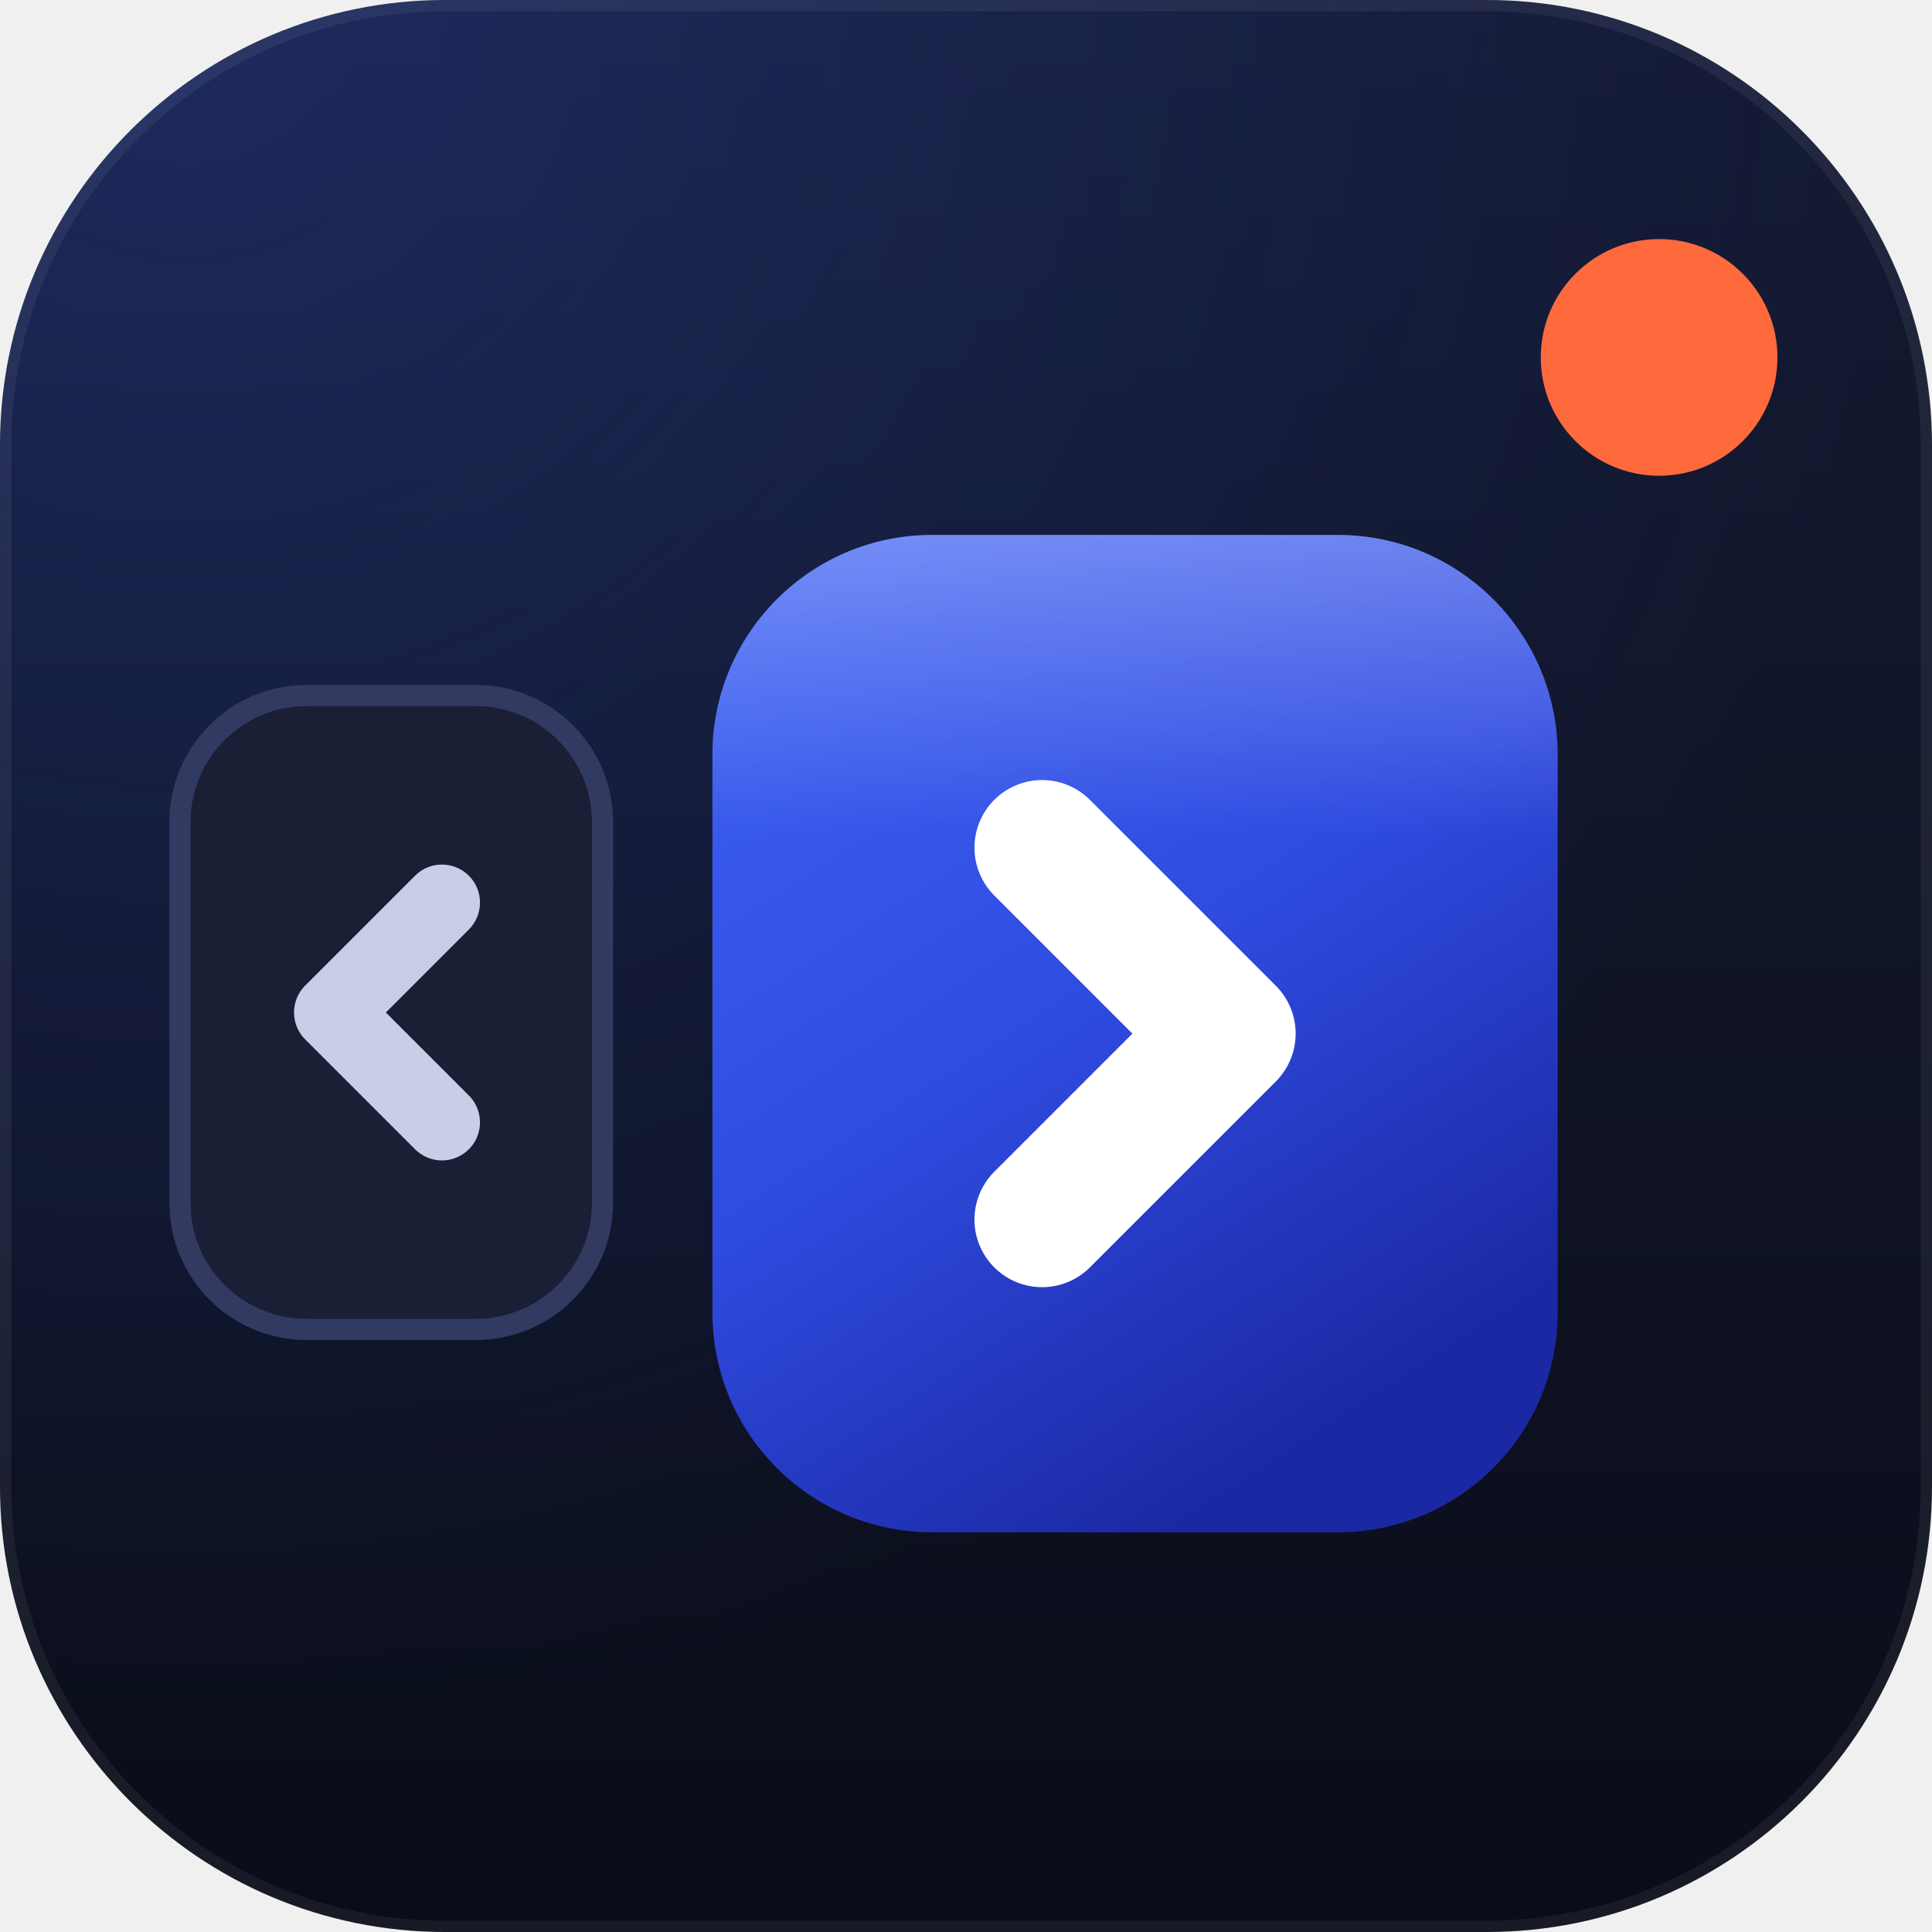
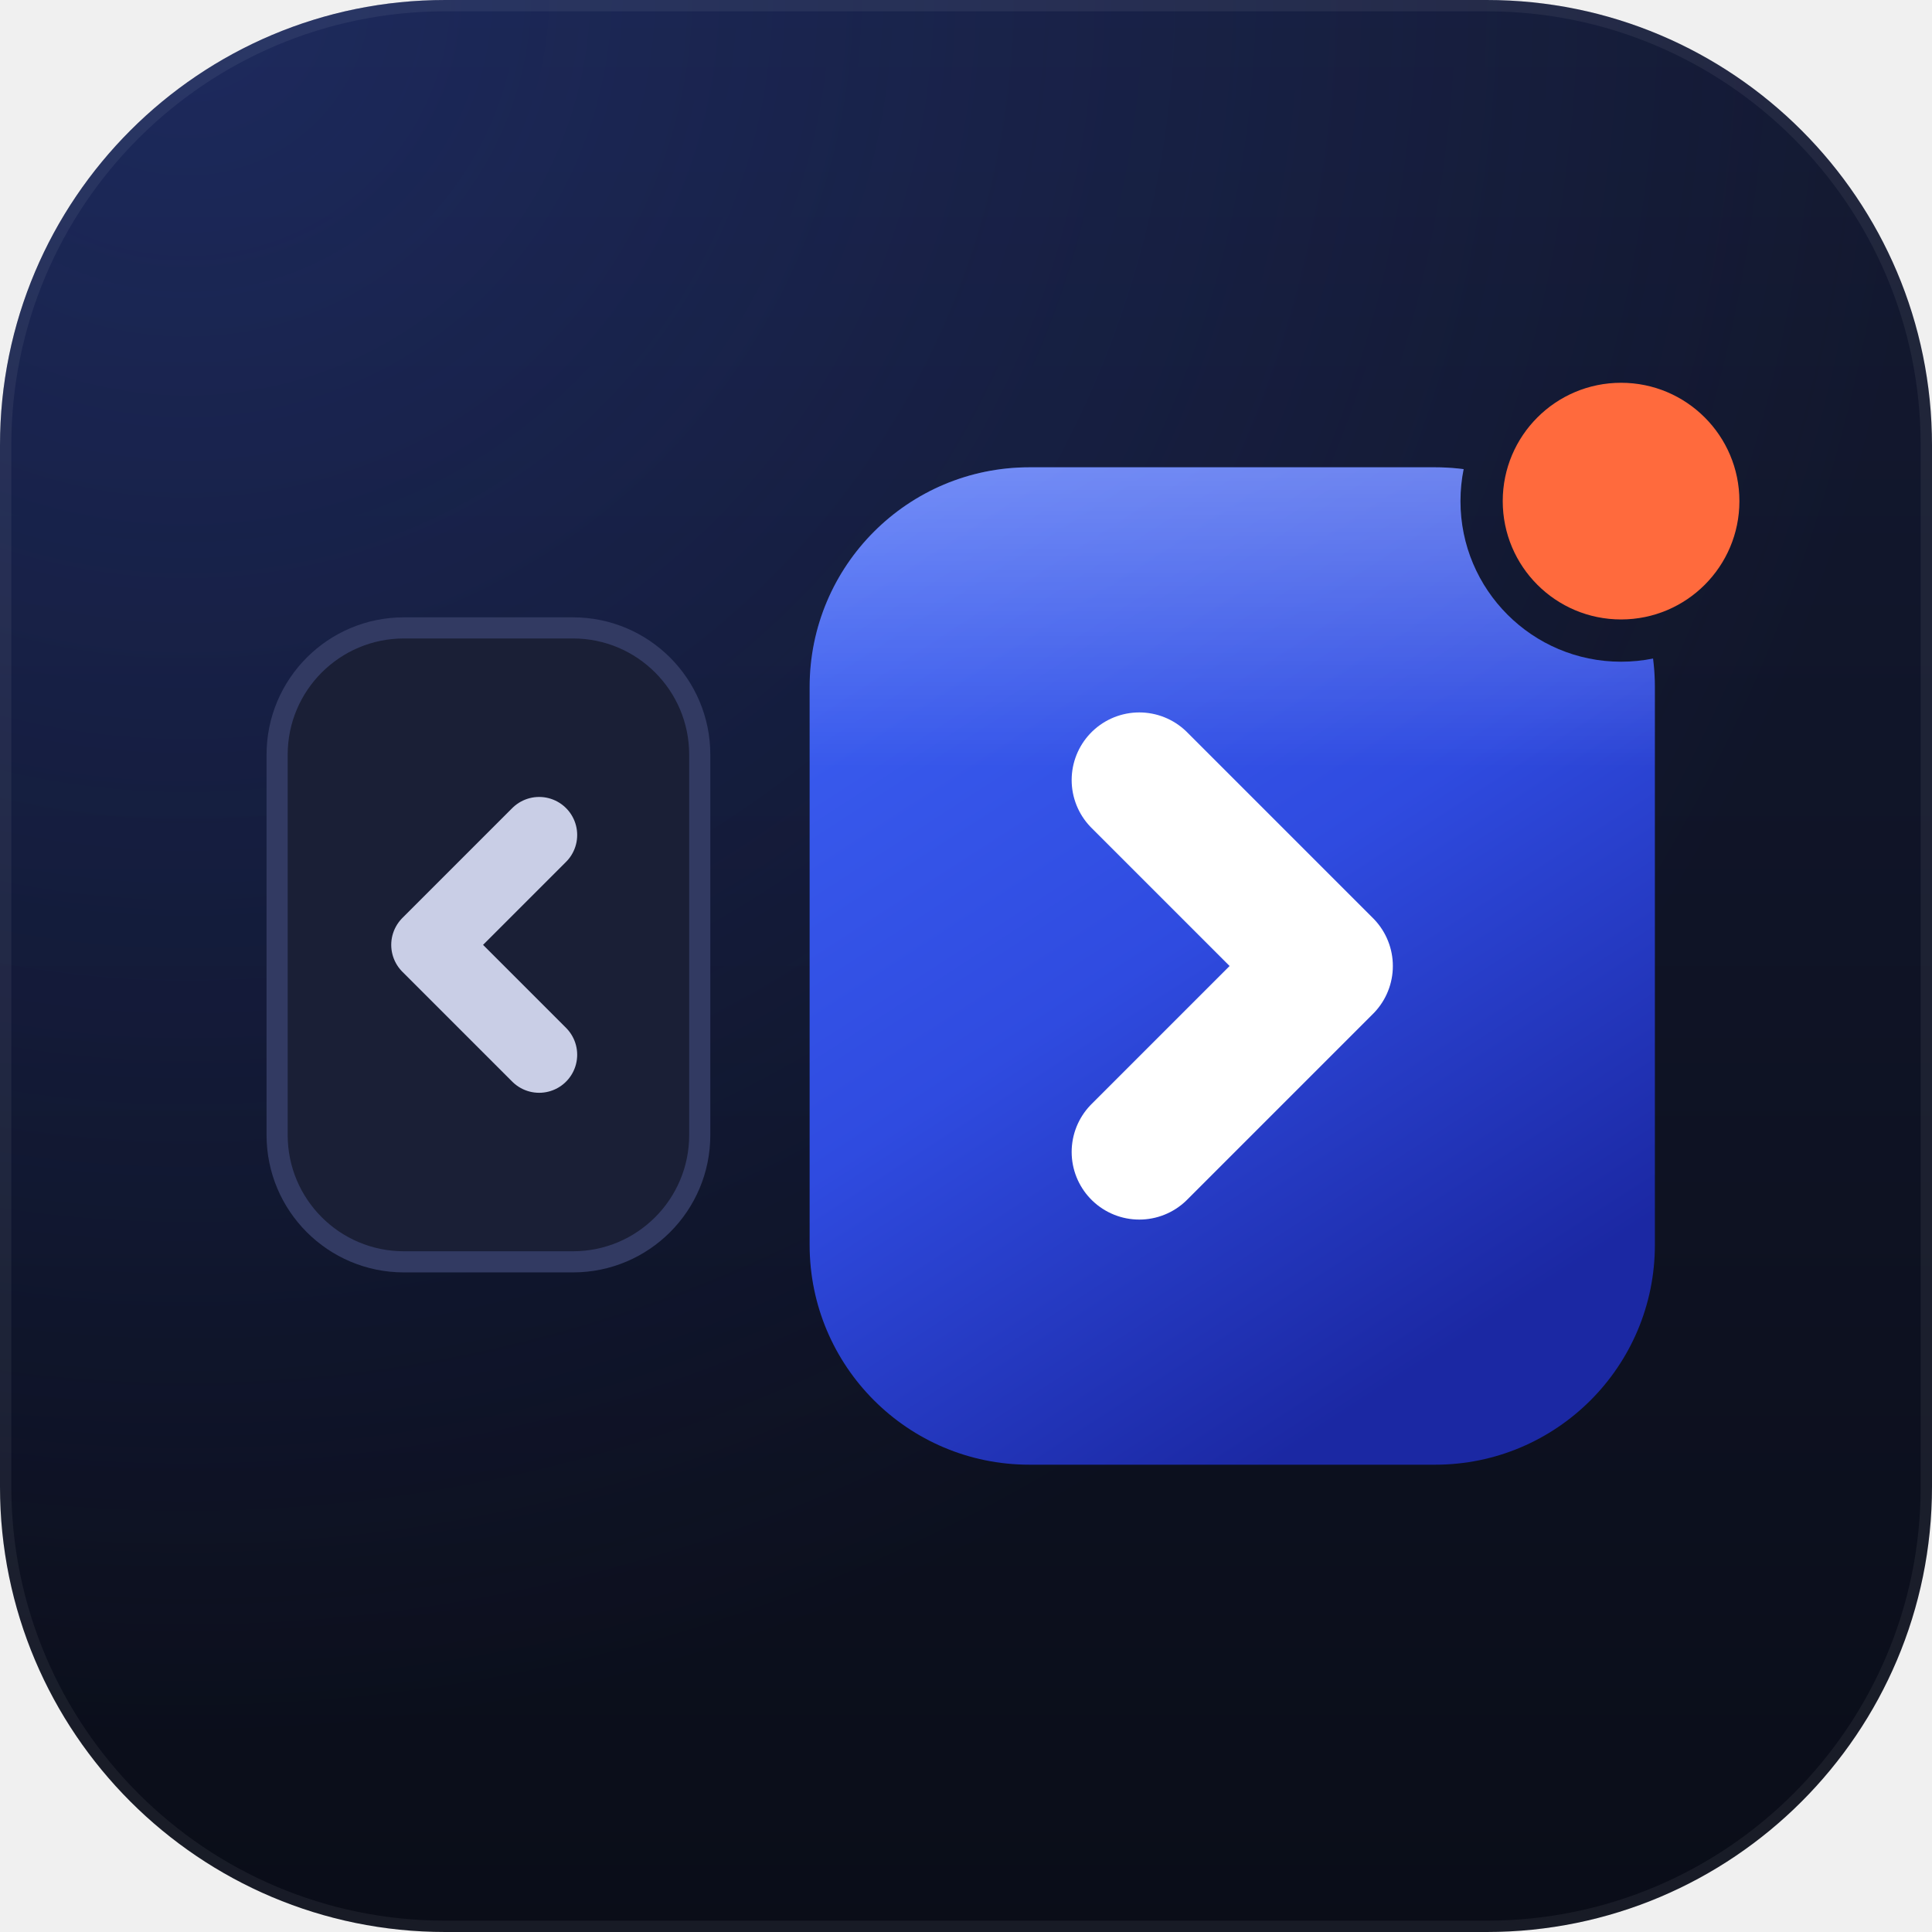
<svg xmlns="http://www.w3.org/2000/svg" viewBox="0 0 512 512" width="512" height="512">
  <defs>
+     <mask id="dot" maskUnits="userSpaceOnUse" x="-512" y="-512" width="1536" height="1536">
+       <rect x="-512" y="-512" width="1536" height="1536" fill="#FFFFFF" />
+       <circle cx="388" cy="166" r="38" fill="#000000" />
+     </mask>
    <linearGradient id="next" x1="0" y1="0" x2=".55" y2="1">
      <stop offset="0" stop-color="#3E63F5" />
      <stop offset=".55" stop-color="#2F4BE0" />
      <stop offset="1" stop-color="#1B28A3" />
    </linearGradient>
    <linearGradient id="sheen" x1="0" y1="0" x2="0" y2="1">
      <stop offset="0" stop-color="#FFFFFF" stop-opacity=".28" />
      <stop offset=".3" stop-color="#FFFFFF" stop-opacity="0" />
    </linearGradient>
    <radialGradient id="light" cx=".1" cy="0" r=".9">
      <stop offset="0" stop-color="#3E63F5" stop-opacity="0.22" />
      <stop offset="1" stop-color="#3E63F5" stop-opacity="0" />
    </radialGradient>
  </defs>
  <g transform="scale(1)">
    <defs>
      <linearGradient id="bg" x1="0" y1="0" x2="0" y2="1">
        <stop offset="0" stop-color="#141A33" />
        <stop offset="1" stop-color="#0A0D18" />
      </linearGradient>
      <clipPath id="tile">
        <rect width="512" height="512" rx="118" />
      </clipPath>
    </defs>
    <g clip-path="url(#tile)">
      <rect width="512" height="512" fill="url(#bg)" />
      <rect width="512" height="512" fill="url(#light)" />
-       <g transform="translate(256 256) scale(1.12) translate(-256 -260)">
+       <g transform="translate(256 256) scale(1.12) translate(-233 -276)">
        <rect x="70" y="196" width="100" height="150" rx="30" fill="#1A1F36" stroke="#323A62" stroke-width="5" />
        <path d="M132 245 L106 271 L132 297" fill="none" stroke="#C9CEE6" stroke-width="18" stroke-linecap="round" stroke-linejoin="round" />
-         <rect x="196" y="158" width="200" height="236" rx="52" fill="url(#next)" />
-         <rect x="196" y="158" width="200" height="236" rx="52" fill="url(#sheen)" />
-         <path d="M274 232 L318 276 L274 320" fill="none" stroke="#FFFFFF" stroke-width="32" stroke-linecap="round" stroke-linejoin="round" />
-         <circle cx="420" cy="116" r="28" fill="#FF6A3D" />
+         <g mask="url(#dot)">
+           <rect x="196" y="158" width="200" height="236" rx="52" fill="url(#next)" />
+           <rect x="196" y="158" width="200" height="236" rx="52" fill="url(#sheen)" />
+           <path d="M274 232 L318 276 L274 320" fill="none" stroke="#FFFFFF" stroke-width="32" stroke-linecap="round" stroke-linejoin="round" />
+         </g>
+         <circle cx="388" cy="166" r="28" fill="#FF6A3D" />
      </g>
    </g>
    <rect x="1.5" y="1.5" width="509" height="509" rx="116.5" fill="none" stroke="rgba(255,255,255,.06)" stroke-width="3" />
  </g>
</svg>
